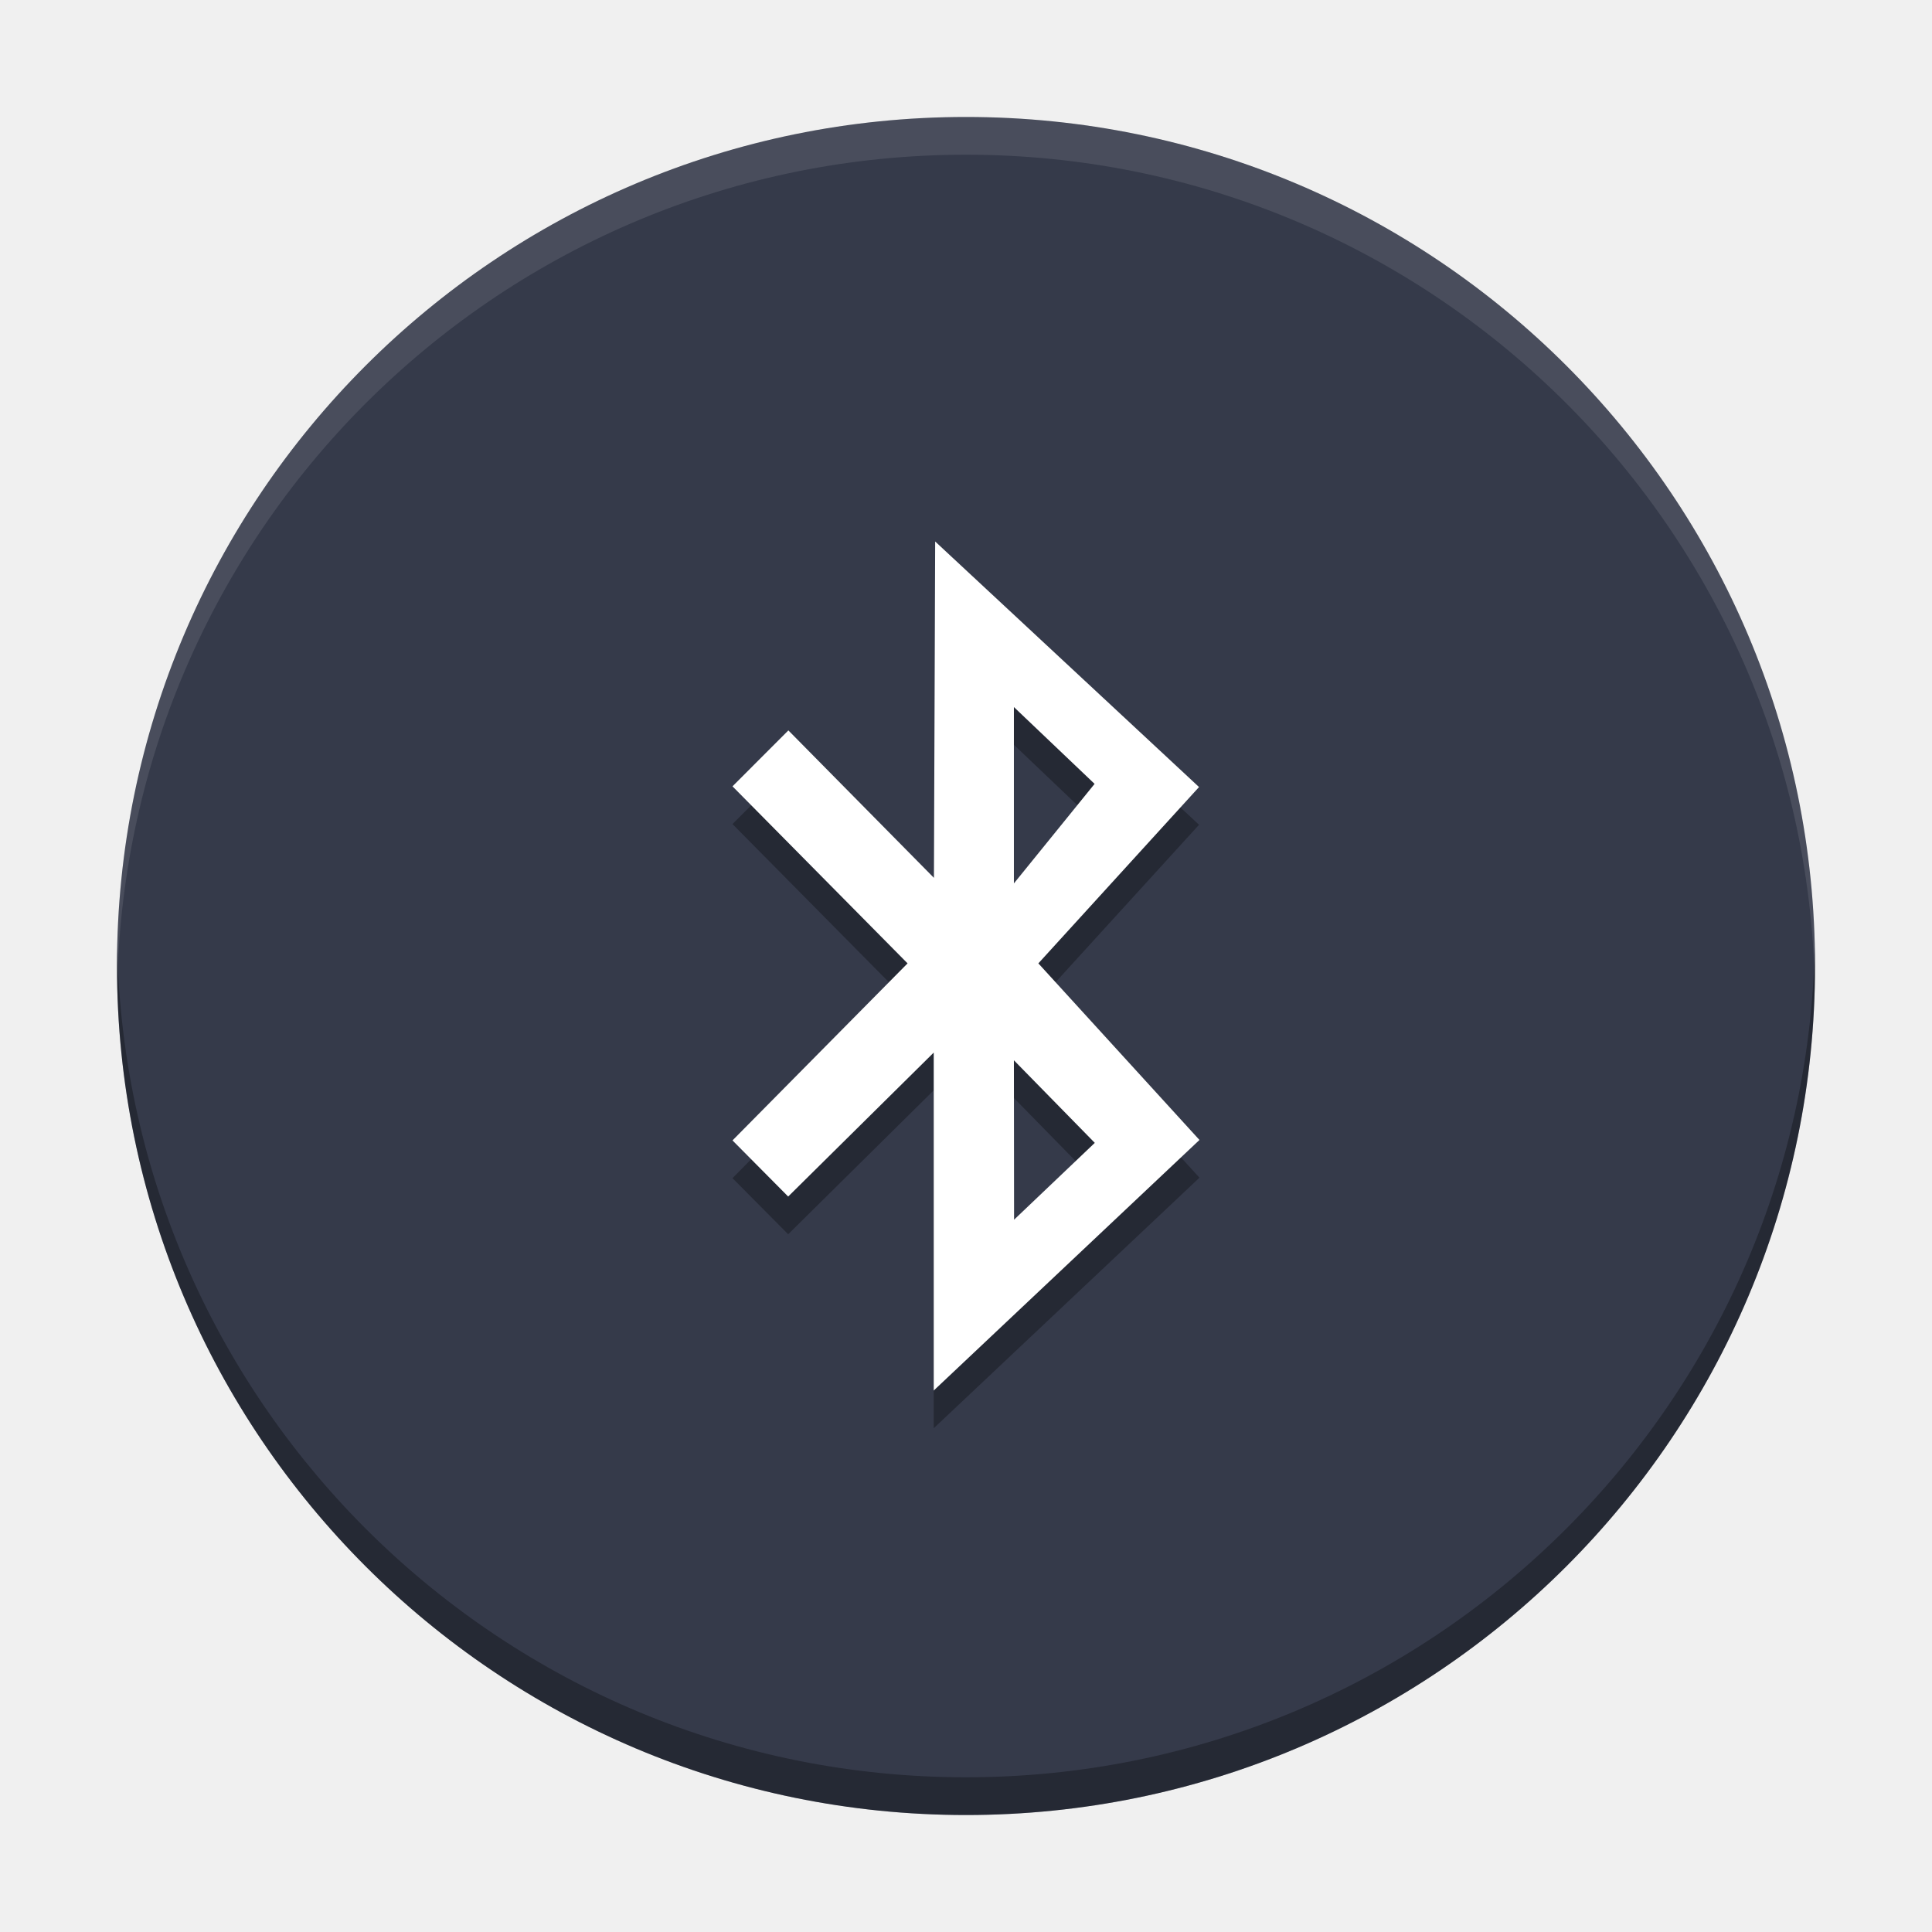
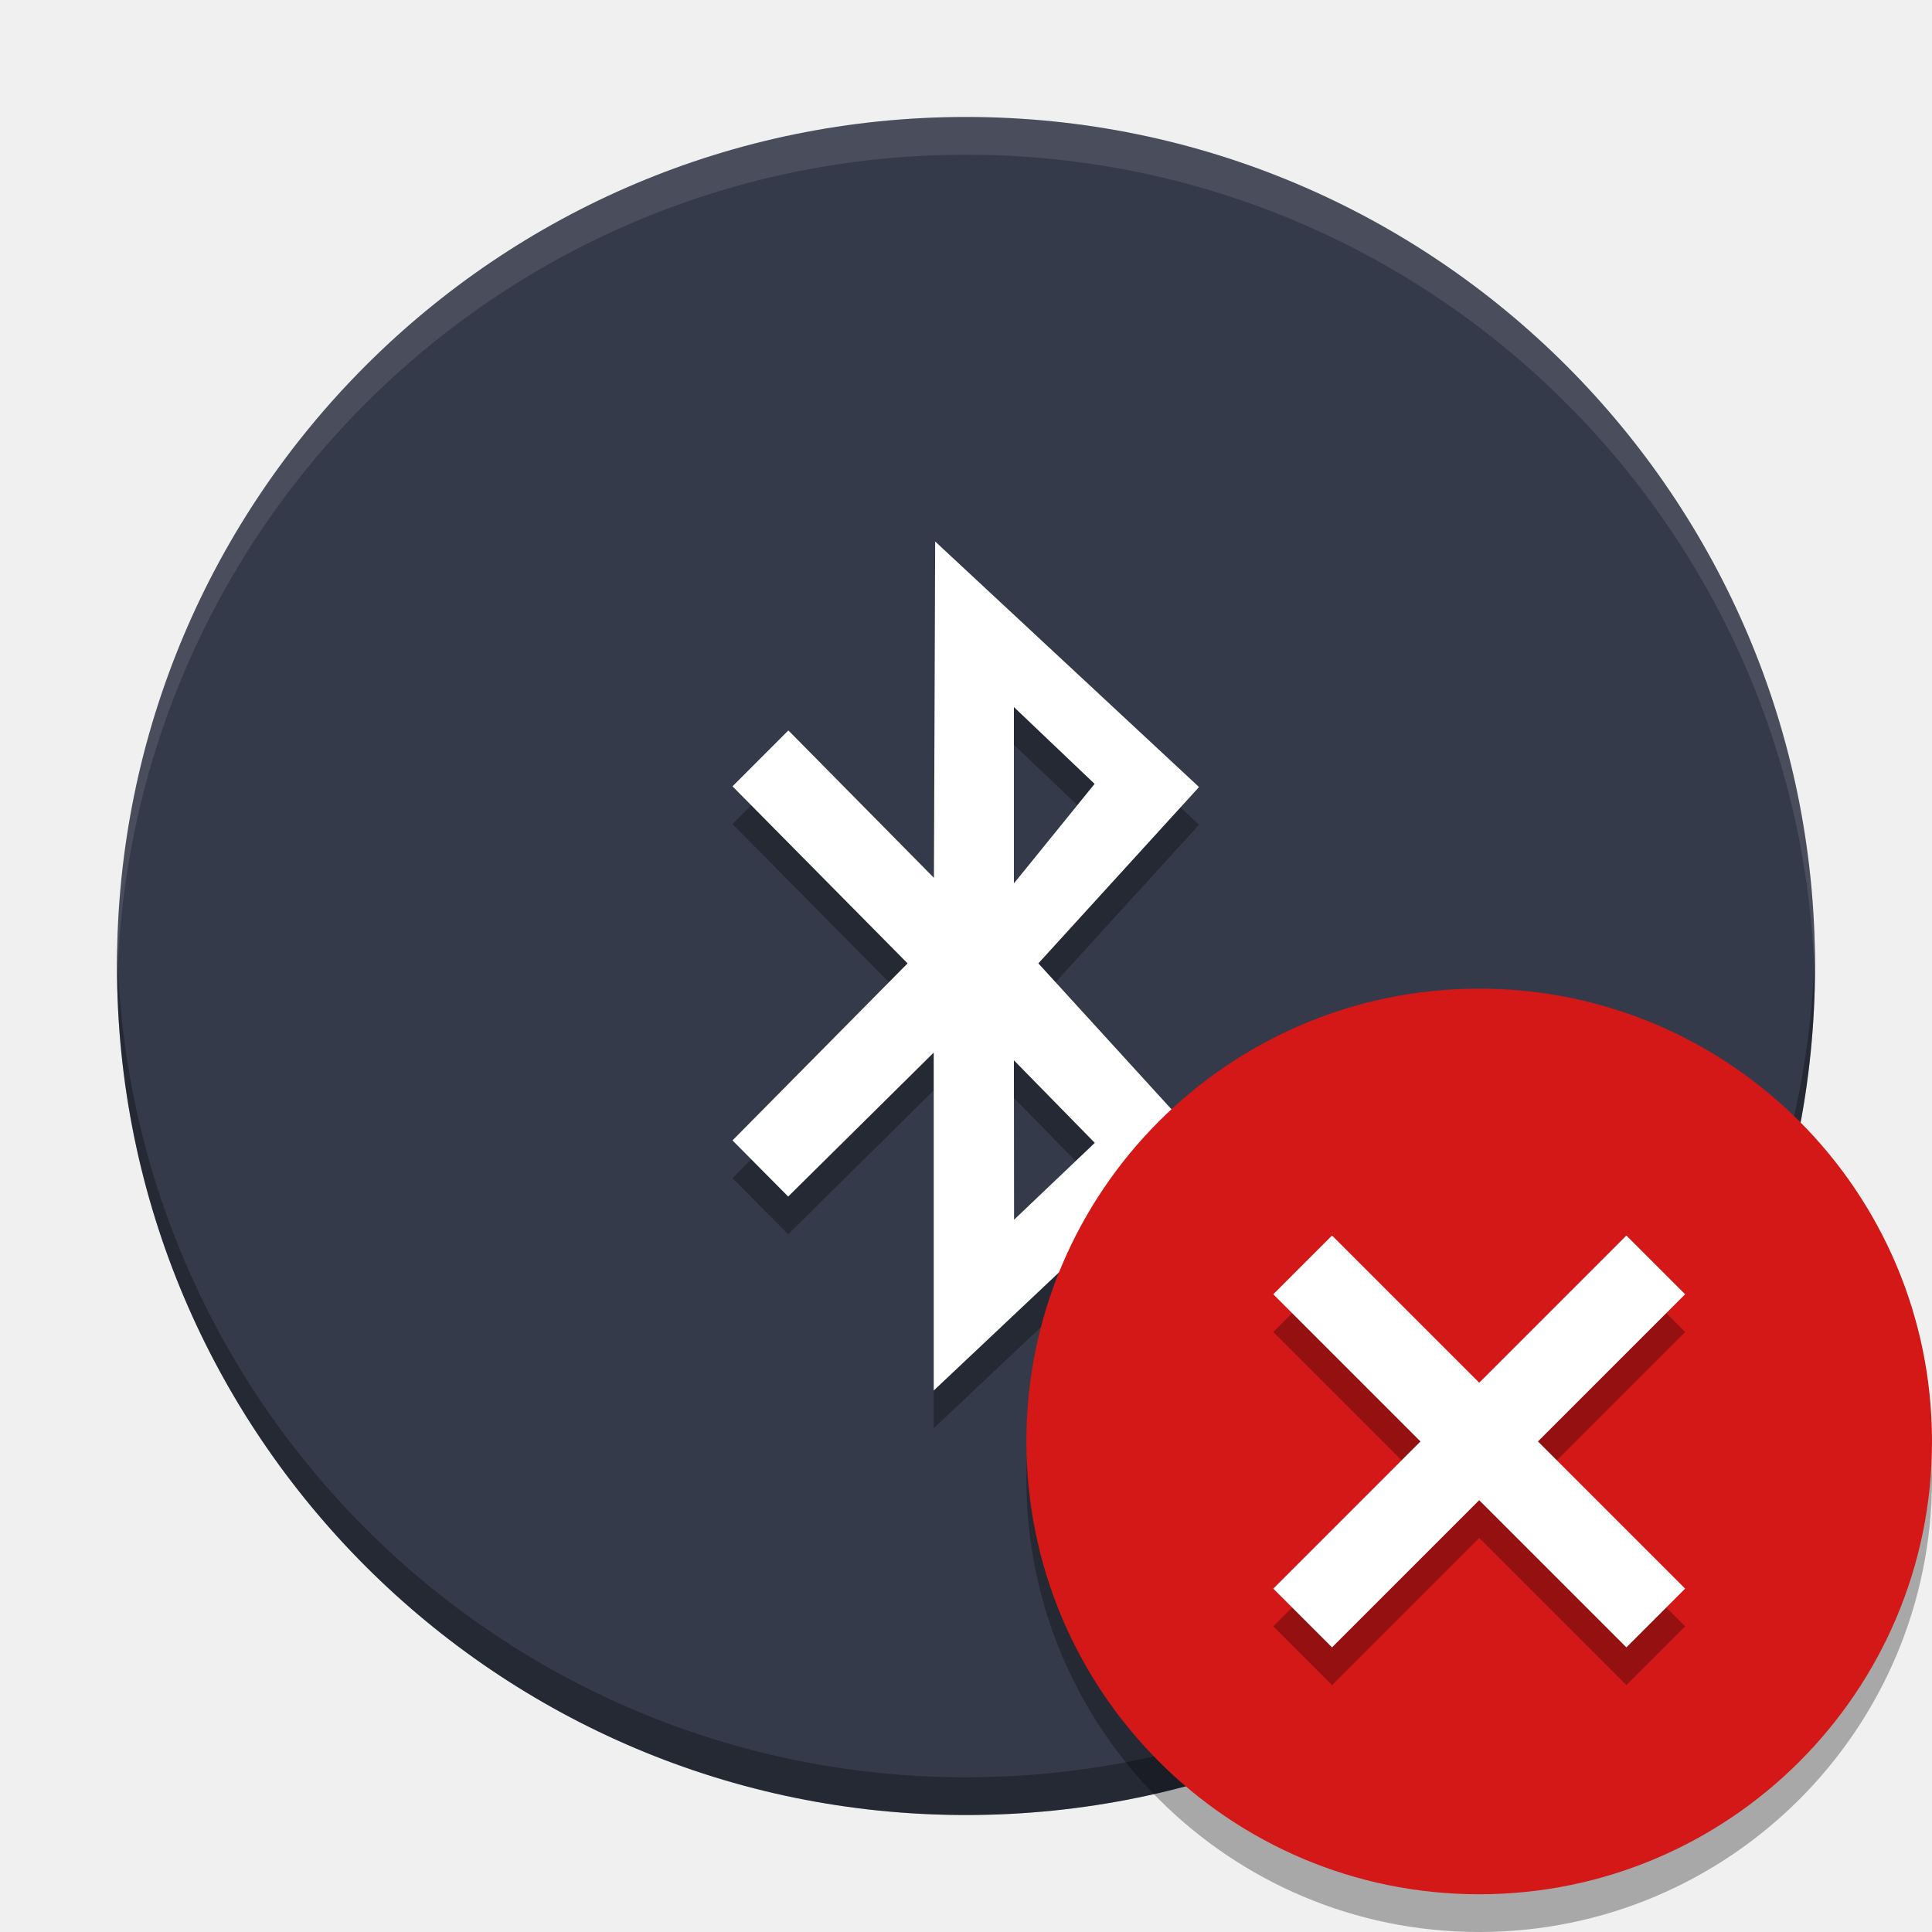
<svg xmlns="http://www.w3.org/2000/svg" width="512" height="512" version="1.1" viewBox="0 0 384 384">
  <path d="m192 23.25c93.199 0 168.75 75.551 168.75 168.75s-75.551 168.75-168.75 168.75-168.75-75.551-168.75-168.75 75.551-168.75 168.75-168.75z" fill="#353a4a" fill-rule="evenodd" />
  <path d="m145.59 163.79 34.797 35.188-34.797 35.187 11.066 11.156 28.93-28.613v67.168l52.816-49.801-32.02-35.098 31.934-35.047-52.445-48.805-0.246 66.852-28.93-29.305zm55.93-15.758 16.039 15.27-16.039 19.785zm0 70.207 16.078 16.414-16.043 15.273z" opacity=".3" />
  <path d="m145.59 156.29 34.797 35.188-34.797 35.188 11.066 11.156 28.93-28.613v67.168l52.816-49.801-32.02-35.098 31.934-35.047-52.445-48.805-0.246 66.852-28.93-29.305zm55.93-15.758 16.039 15.27-16.039 19.785zm0 70.207 16.078 16.414-16.043 15.273z" fill="#fff" />
-   <path transform="scale(.75)" d="m31.064 251c-0.036 1.663-0.064 3.328-0.064 5 0 124.27 100.73 225 225 225s225-100.73 225-225c0-1.672-0.028-3.337-0.064-5-2.66 121.96-102.34 220-224.94 220-122.59 0-222.28-98.045-224.94-220z" fill-rule="evenodd" opacity=".3" stroke-width="1.333" />
-   <path transform="scale(.75)" d="m256 31c-124.27 0-225 100.73-225 225 0 1.672 0.028 3.337 0.064 5 2.66-121.96 102.34-220 224.94-220 122.59 0 222.28 98.045 224.94 220 0.036-1.663 0.064-3.328 0.064-5 0-124.27-100.73-225-225-225z" fill="#fff" fill-rule="evenodd" opacity=".1" stroke-width="1.333" />
+   <g fill-rule="evenodd">
+     <path transform="scale(.75)" d="m31.064 251c-0.036 1.663-0.064 3.328-0.064 5 0 124.27 100.73 225 225 225s225-100.73 225-225c0-1.672-0.028-3.337-0.064-5-2.66 121.96-102.34 220-224.94 220-122.59 0-222.28-98.045-224.94-220z" opacity=".3" stroke-width="1.333" />
+     <path transform="scale(.75)" d="m256 31c-124.27 0-225 100.73-225 225 0 1.672 0.028 3.337 0.064 5 2.66-121.96 102.34-220 224.94-220 122.59 0 222.28 98.045 224.94 220 0.036-1.663 0.064-3.328 0.064-5 0-124.27-100.73-225-225-225z" fill="#fff" opacity=".1" stroke-width="1.333" />
+     <path d="m384 294c0 49.706-40.294 90-90 90-49.706 0-90-40.294-90-90 0-49.706 40.294-90 90-90 49.706 0 90 40.294 90 90z" opacity=".3" stroke-width=".938" />
+     <path d="m384 286.5c0 49.706-40.294 90-90 90-49.706 0-90-40.294-90-90 0-49.706 40.294-90 90-90 49.706 0 90 40.294 90 90z" fill="#d41717" stroke-width=".938" />
+   </g>
+   <path d="m264.75 253.07-11.675 11.675 29.253 29.254-29.253 29.253 11.675 11.676 29.254-29.254 29.253 29.254 11.676-11.676-29.254-29.253 29.254-29.254-11.676-11.675-29.253 29.253z" opacity=".3" stroke-width="11.029" />
+   <path d="m264.75 245.57-11.675 11.675 29.253 29.254-29.253 29.253 11.675 11.676 29.254-29.254 29.253 29.254 11.676-11.676-29.254-29.253 29.254-29.254-11.676-11.675-29.253 29.253z" fill="#fff" stroke-width="11.029" />
</svg>
